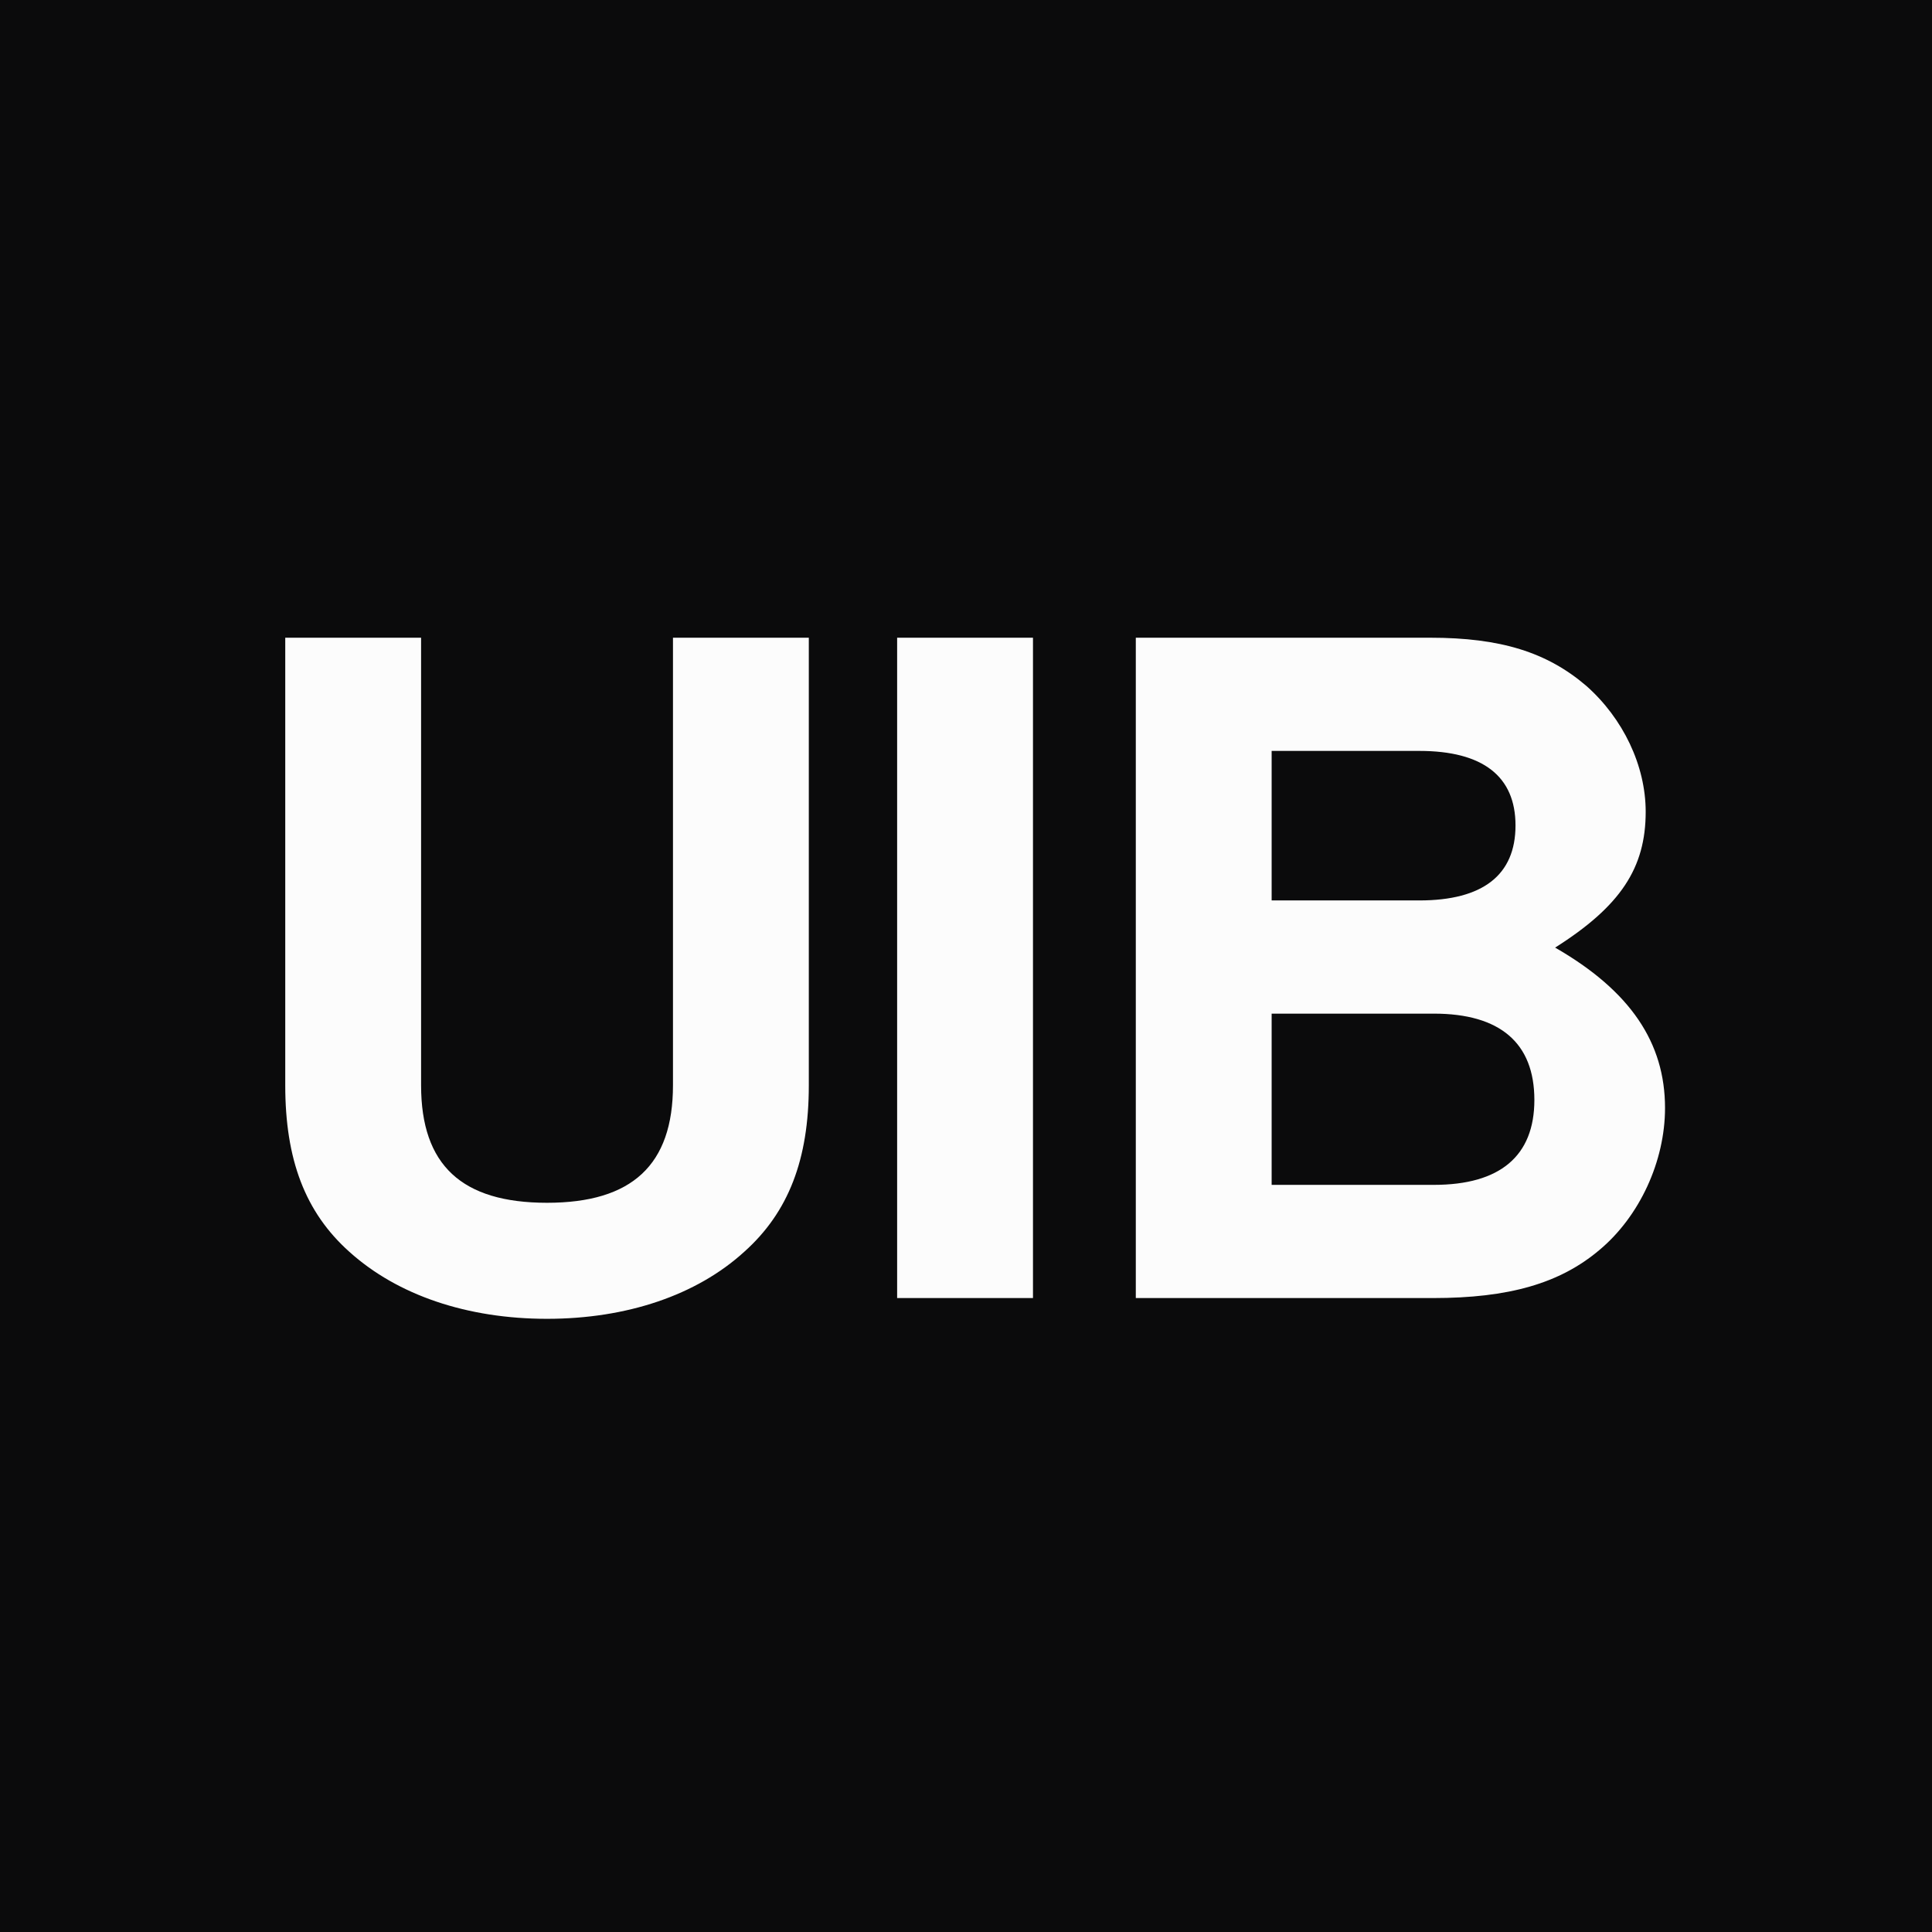
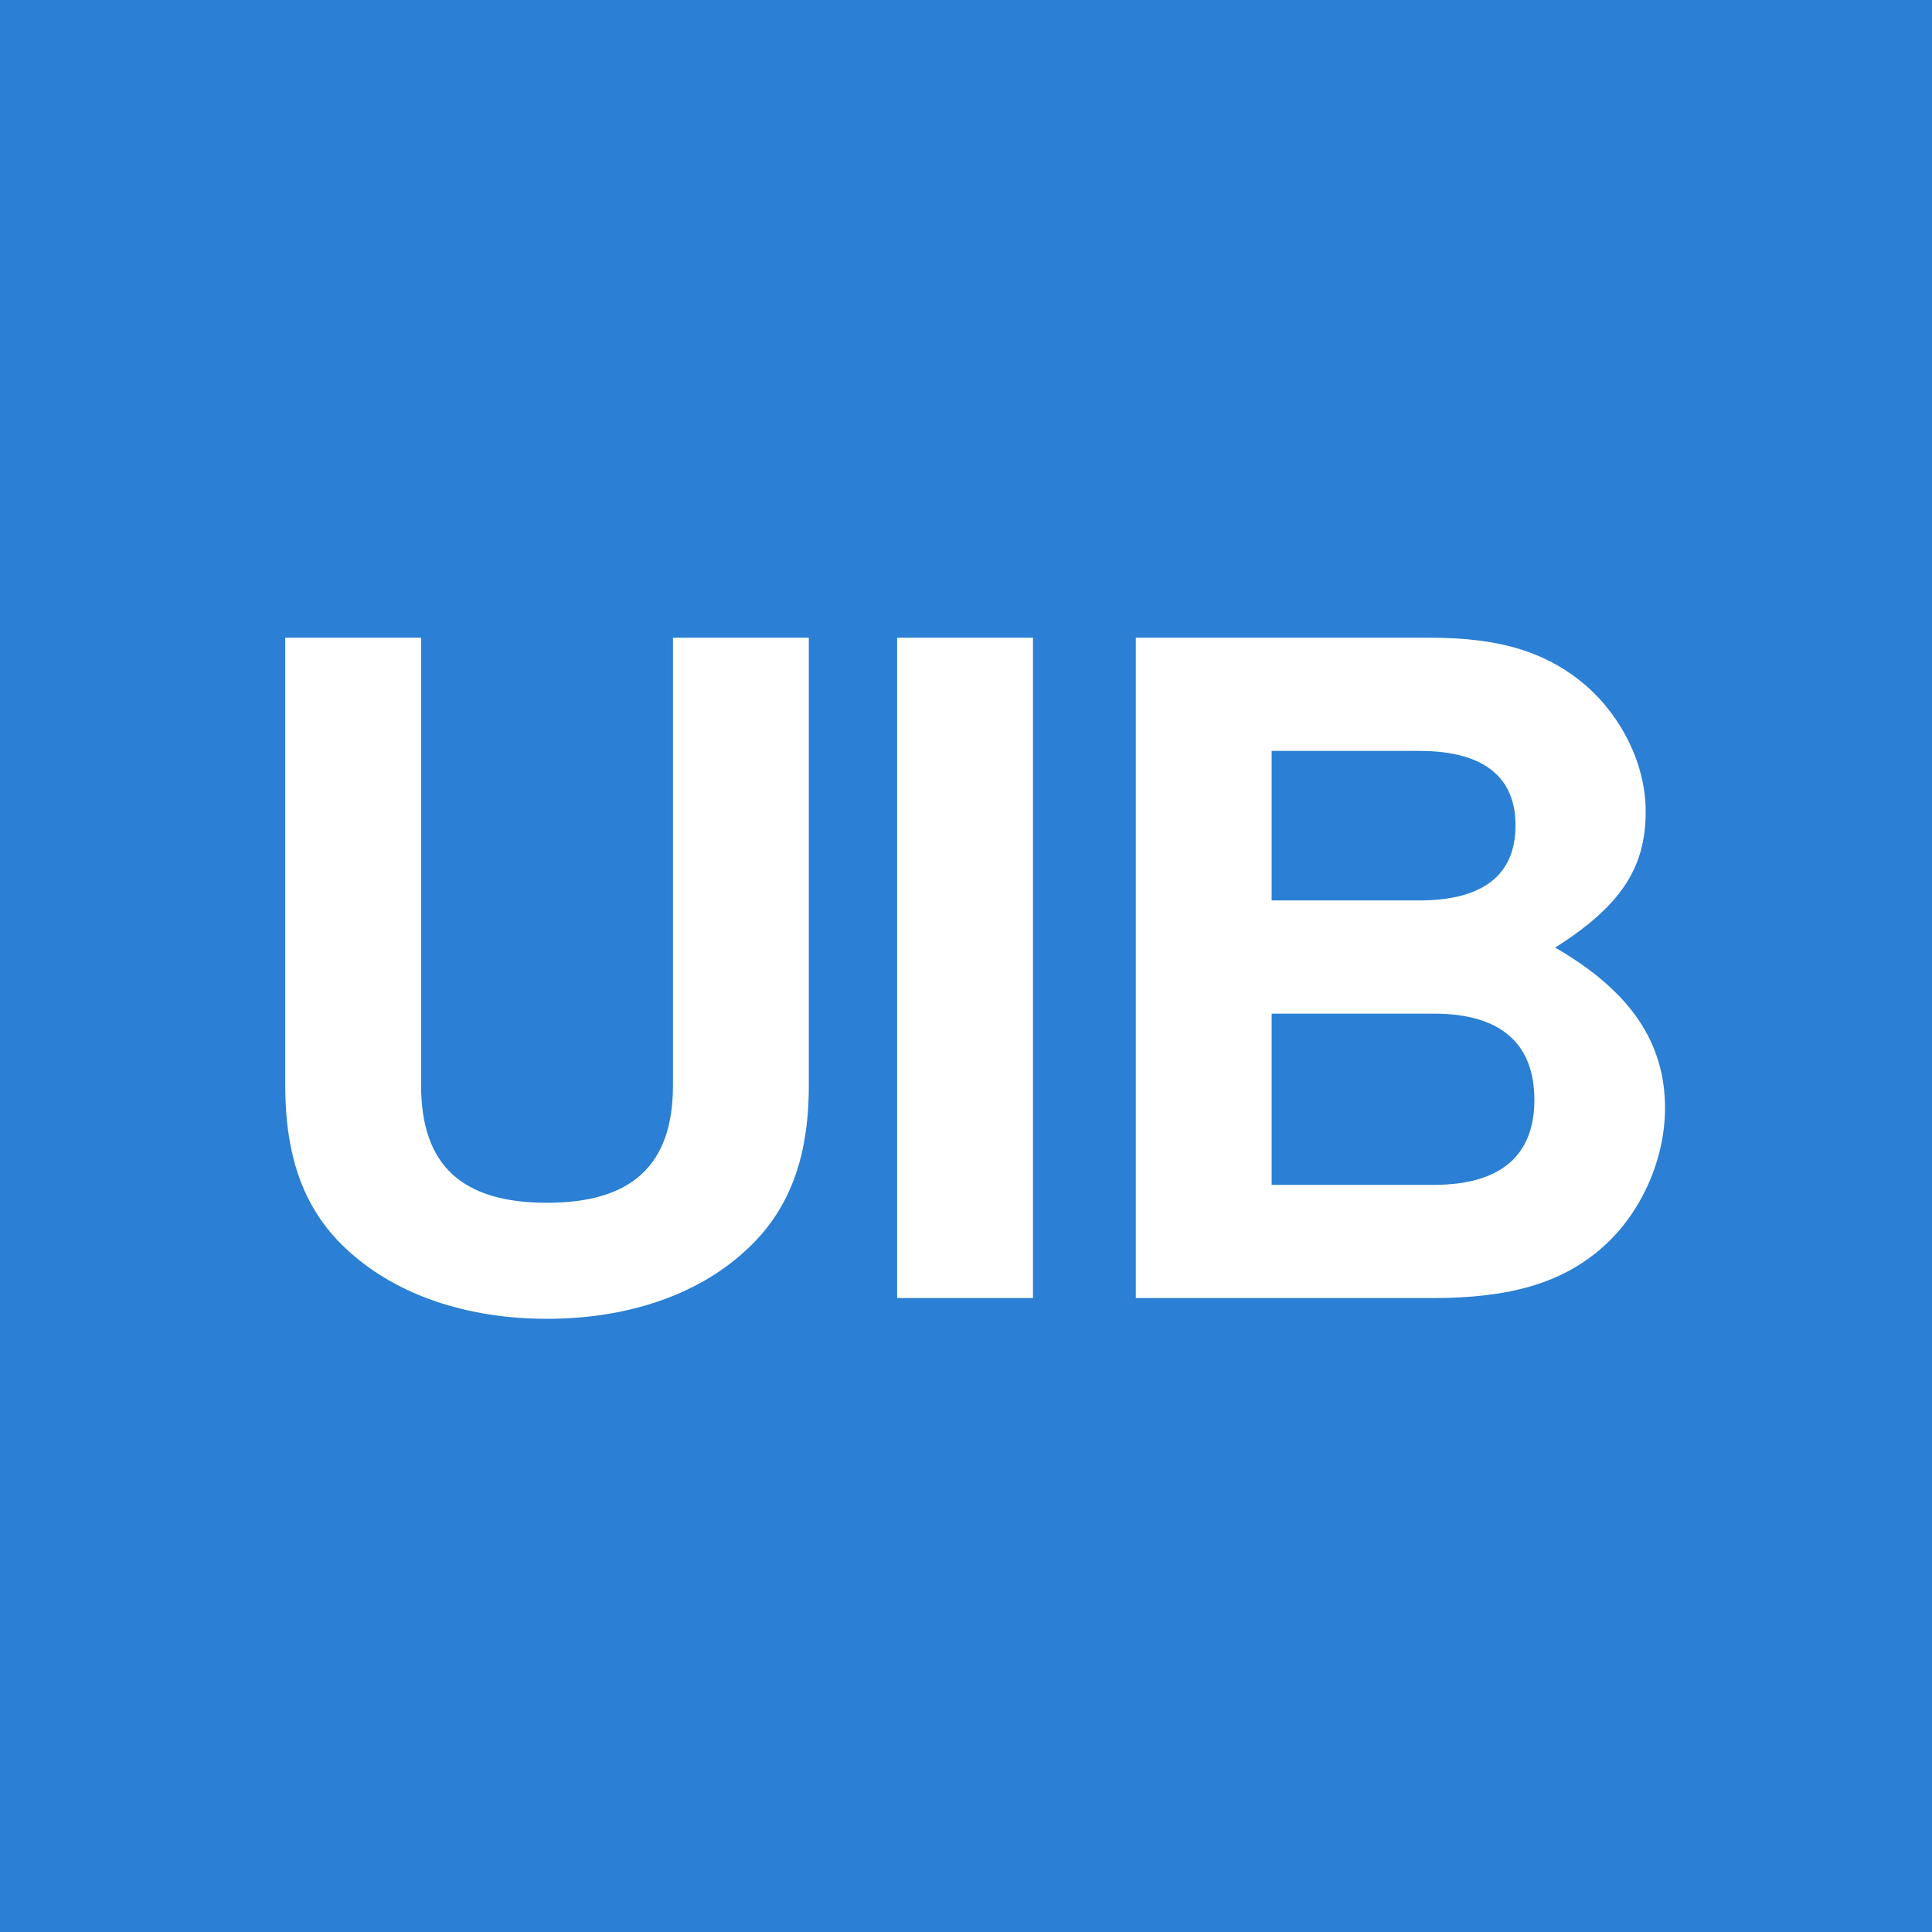
<svg xmlns="http://www.w3.org/2000/svg" viewBox="0 0 64 64">
-   <rect width="64" height="64" fill="#0B0B0C" />
-   <text x="32" y="43" text-anchor="middle" font-family="Helvetica, Arial, sans-serif" font-size="30" font-weight="700" letter-spacing="-1" fill="#FCFCFC">UIB</text>
+   <rect width="64" height="64" fill="#2B7FD4" />
+   <text x="32" y="43" text-anchor="middle" font-family="Helvetica, Arial, sans-serif" font-size="30" font-weight="700" letter-spacing="-1" fill="#FFFFFF">UIB</text>
</svg>
